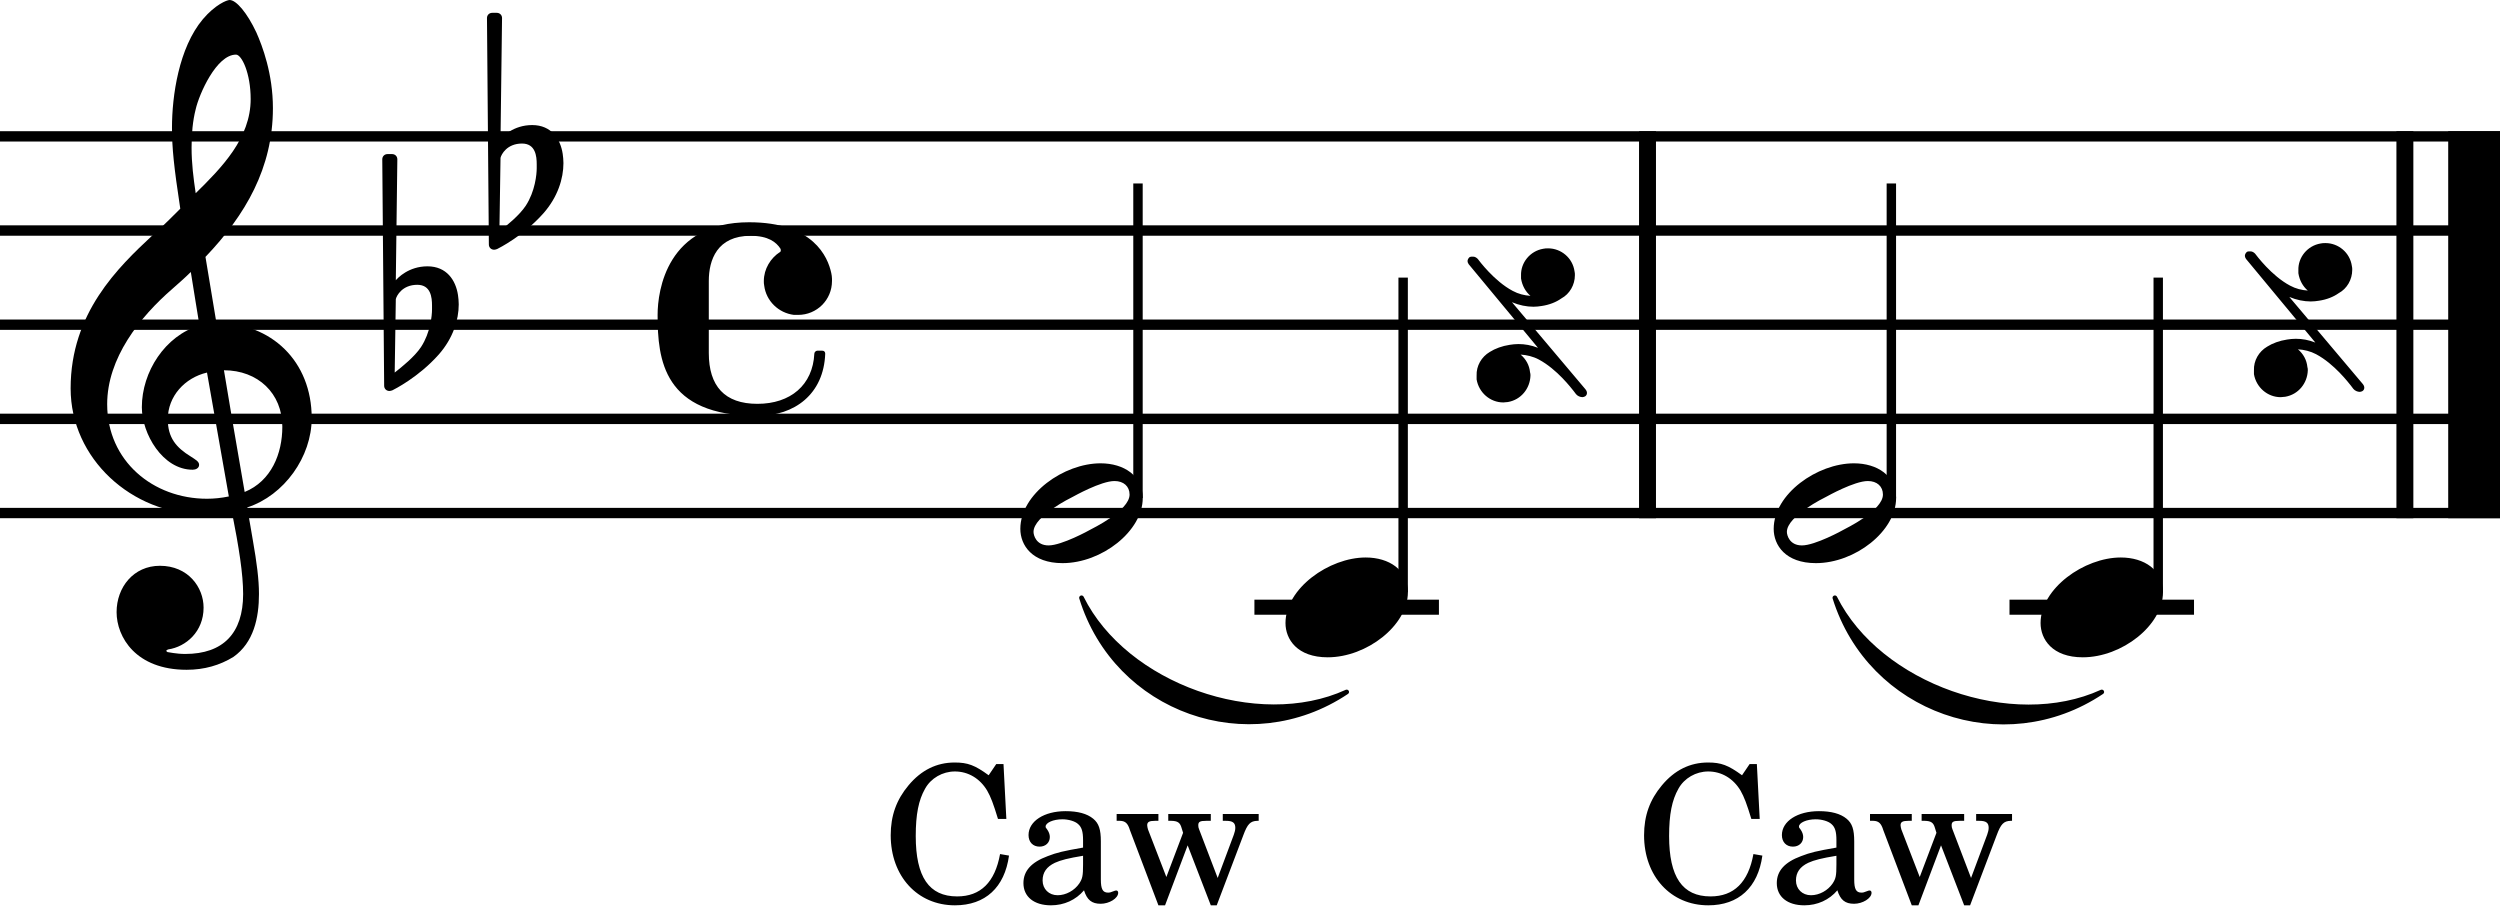
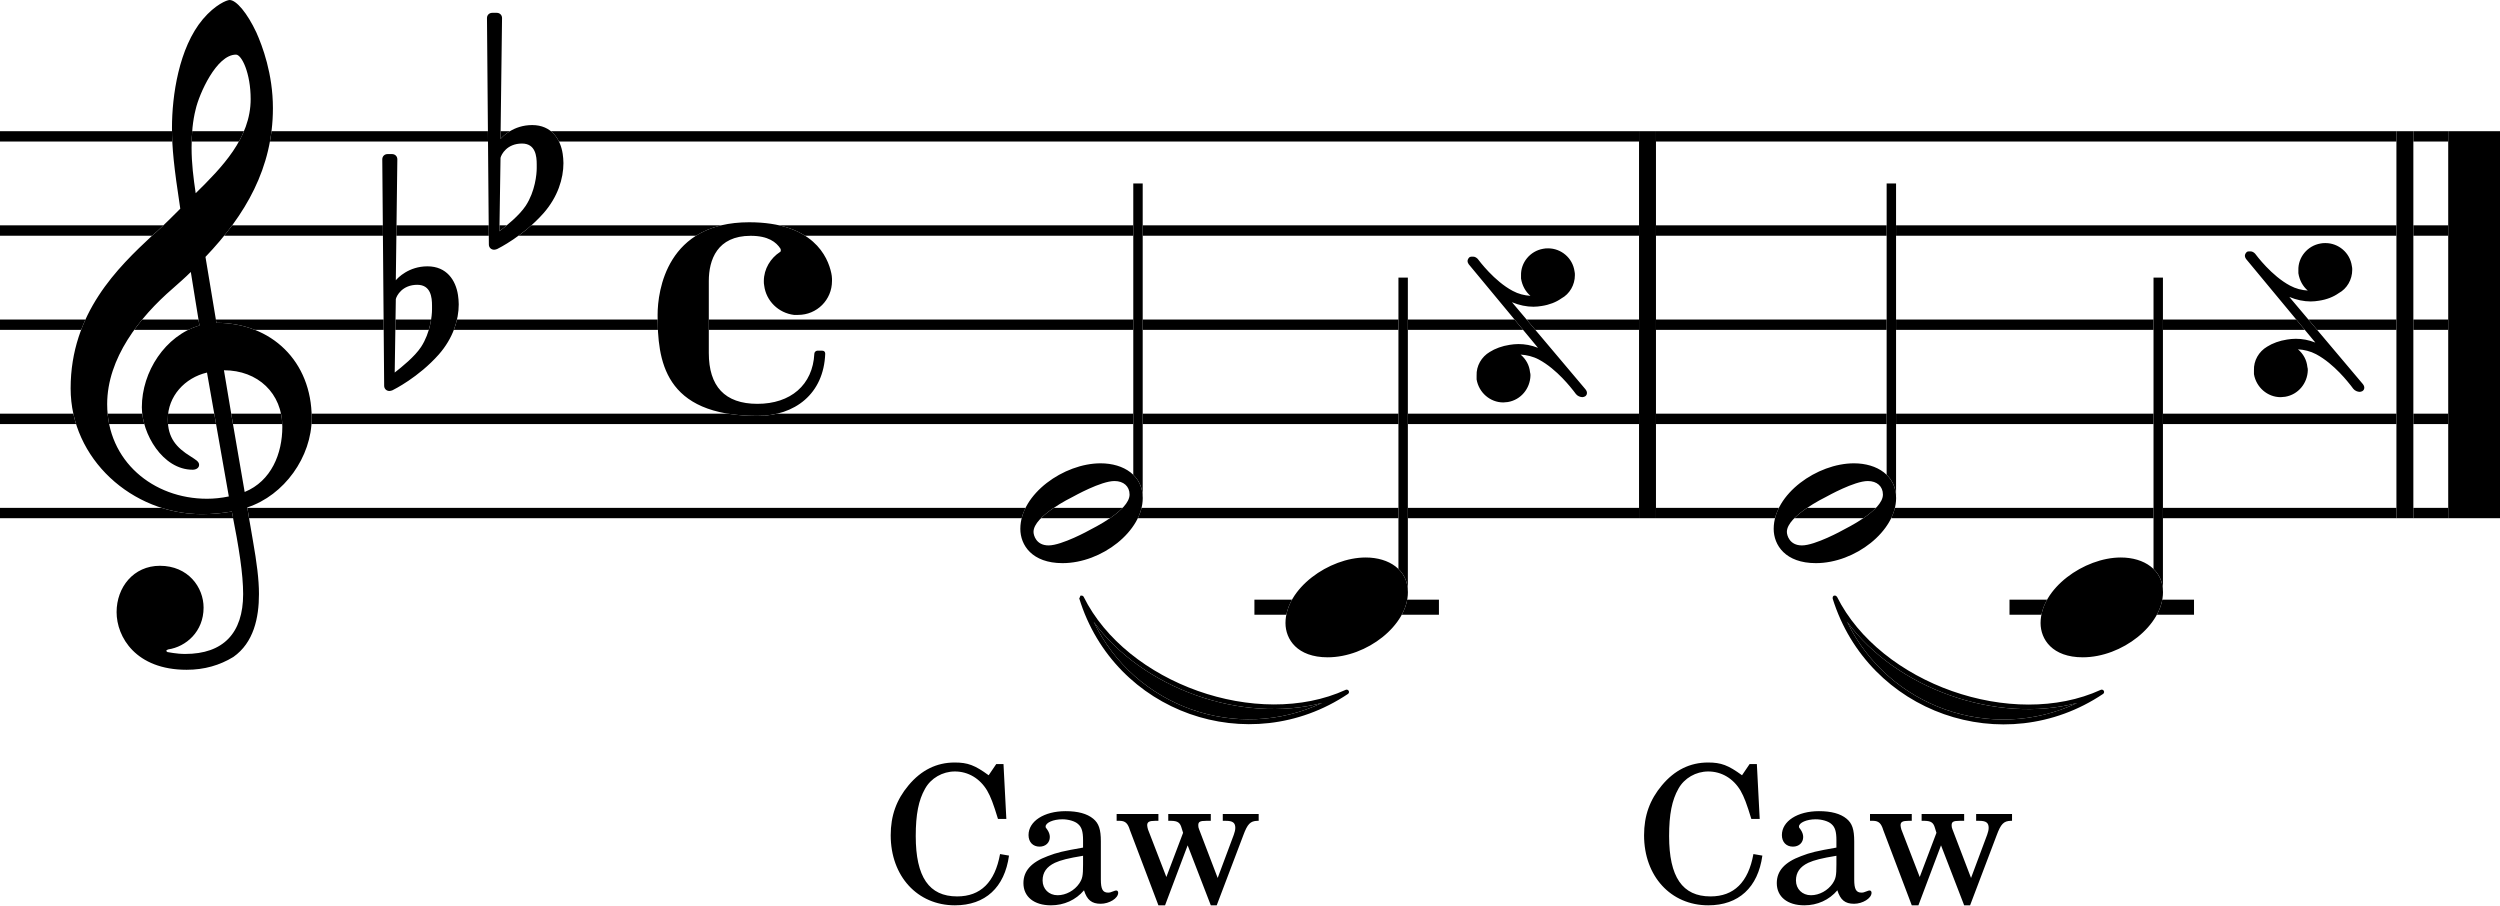
<svg xmlns="http://www.w3.org/2000/svg" version="1.2" viewBox="0 0 658.383 238.418">
-   <path fill="none" stroke="#000" stroke-linejoin="bevel" stroke-width="2.73" d="M336.598 386.198 994.981 386.198M336.598 410.998 994.981 410.998M336.598 435.798 994.981 435.798M336.598 460.598 994.981 460.598M336.598 485.398 994.981 485.398" class="StaffLines" transform="translate(-336.598 -350.285)" />
-   <path fill-rule="evenodd" stroke="#000" stroke-linecap="round" stroke-linejoin="round" stroke-width="1.24" d="M284.821 157.433c11.444 23.133 46.358 35.533 69.829 24.8-25.791 17.265-60.705 4.865-69.829-24.8M483.221 157.433c11.574 23.195 46.716 35.595 70.283 24.8-25.88 17.348-61.021 4.948-70.283-24.8" class="SlurSegment" />
-   <path fill="none" stroke="#000" stroke-linejoin="bevel" stroke-width="4.46" d="M770.474 384.834 770.474 486.762M969.933 384.834 969.933 486.762" class="BarLine" transform="translate(-336.598 -350.285)" />
-   <path fill="none" stroke="#000" stroke-linejoin="bevel" stroke-width="13.64" d="M988.161 384.834 988.161 486.762" class="BarLine" transform="translate(-336.598 -350.285)" />
-   <path fill="none" stroke="#000" stroke-linejoin="bevel" stroke-width="3.97" d="M666.952 510.198 715.545 510.198M865.806 510.198 914.399 510.198" class="LedgerLine" transform="translate(-336.598 -350.285)" />
-   <path fill="none" stroke="#000" stroke-linejoin="bevel" stroke-width="2.48" d="M636.291 481.43 636.291 398.598M706.121 506.23 706.121 423.398M834.691 481.43 834.691 398.598M904.975 506.23 904.975 423.398" class="Stem" transform="translate(-336.598 -350.285)" />
-   <path d="M289.835 122.016c-9.625 0-21.127 8.044-21.127 17.267 0 4.263 3.069 9.021 11.113 9.021 10.308 0 21.127-8.432 21.127-17.159 0-5.859-4.96-9.129-11.113-9.129m-2.681 17.468c-.295.186-7.533 4.154-11.005 4.154-3.27 0-3.968-2.666-3.968-3.565 0-4.169 9.92-9.021 10.323-9.223.387-.201 7.44-4.169 11.005-4.169 2.387 0 3.968 1.395 3.968 3.565 0 4.278-10.013 9.037-10.323 9.238M338.538 164.083c0 4.263 3.069 9.021 11.113 9.021 10.308 0 21.127-8.432 21.127-17.159 0-5.859-4.96-9.129-11.113-9.129-9.625 0-21.127 8.137-21.127 17.267M488.235 122.016c-9.625 0-21.127 8.044-21.127 17.267 0 4.263 3.069 9.021 11.113 9.021 10.308 0 21.127-8.432 21.127-17.159 0-5.859-4.96-9.129-11.113-9.129m-2.681 17.468c-.295.186-7.533 4.154-11.005 4.154-3.27 0-3.968-2.666-3.968-3.565 0-4.169 9.92-9.021 10.323-9.223.387-.201 7.44-4.169 11.005-4.169 2.387 0 3.968 1.395 3.968 3.565 0 4.278-10.013 9.037-10.323 9.238M537.392 164.083c0 4.263 3.069 9.021 11.113 9.021 10.308 0 21.127-8.432 21.127-17.159 0-5.859-4.96-9.129-11.113-9.129-9.625 0-21.127 8.137-21.127 17.267" class="Note" style="stroke-width:.992" />
-   <path d="M415.048 103.797c.403.496 1.101.791 1.689.791.201 0 .496-.093.697-.201.295-.186.496-.496.496-.884 0-.294-.093-.604-.403-.992l-19.344-22.924c1.891.806 3.875 1.193 5.657 1.193.791 0 1.488-.093 2.185-.201 1.984-.295 3.767-.992 5.162-1.984 2.185-1.178 3.565-3.565 3.565-6.138 0-.31 0-.697-.093-.992-.496-3.58-3.581-6.06-6.944-6.06-.403 0-.899 0-1.302.108-3.472.589-5.952 3.658-5.844 7.037 0 .295 0 .496 0 .791.295 1.891 1.194 3.472 2.48 4.572-1.596-.109-3.177-.496-4.665-1.302-4.867-2.573-8.835-7.936-9.222-8.432-.294-.294-.697-.589-1.193-.589 0 0-.093 0-.201 0-.201 0-.496 0-.697.093-.387.31-.589.698-.589 1.101 0 .201.093.496.295.791l18.259 22.026c-1.782-.698-3.472-.992-5.161-.992-.791 0-1.581.093-2.279.201-1.984.295-3.875.992-5.254 1.876-2.185 1.286-3.58 3.673-3.472 6.247 0 .31 0 .697 0 .992.589 3.472 3.565 6.06 7.037 6.06.403 0 .791-.108 1.193-.108 3.472-.589 5.844-3.565 5.952-6.944 0-.295 0-.589-.108-.884-.186-1.891-1.085-3.472-2.48-4.665 1.596.093 3.286.496 4.774 1.287 4.851 2.589 8.633 7.641 9.129 8.231l.682.899M619.763 102.408c.403.496 1.101.791 1.689.791.201 0 .496-.093.697-.201.295-.186.496-.496.496-.884 0-.294-.093-.604-.403-.992l-19.344-22.924c1.891.806 3.875 1.193 5.657 1.193.791 0 1.488-.093 2.185-.201 1.984-.295 3.767-.992 5.162-1.984 2.185-1.178 3.565-3.565 3.565-6.138 0-.31 0-.697-.093-.992-.496-3.58-3.581-6.06-6.944-6.06-.403 0-.899 0-1.302.108-3.472.589-5.952 3.658-5.844 7.037 0 .295 0 .496 0 .791.295 1.891 1.194 3.472 2.48 4.572-1.596-.109-3.177-.496-4.665-1.302-4.867-2.573-8.835-7.936-9.222-8.432-.294-.294-.697-.589-1.193-.589 0 0-.093 0-.201 0-.201 0-.496 0-.697.093-.387.31-.589.698-.589 1.101 0 .201.093.496.295.791l18.259 22.026c-1.782-.698-3.472-.992-5.161-.992-.791 0-1.581.093-2.279.201-1.984.295-3.875.992-5.254 1.876-2.185 1.286-3.58 3.673-3.472 6.247 0 .31 0 .697 0 .992.589 3.472 3.565 6.06 7.037 6.06.403 0 .791-.108 1.193-.108 3.472-.589 5.844-3.565 5.952-6.944 0-.295 0-.589-.108-.884-.186-1.891-1.085-3.472-2.48-4.665 1.596.093 3.286.496 4.774 1.287 4.851 2.589 8.633 7.641 9.129 8.231l.682.899" class="Symbol" style="stroke-width:.992" />
-   <path d="m 74.353,112.39 c 0,7.053 -2.883,14.291 -9.92,17.174 -2.077,-11.904 -4.758,-27.683 -5.456,-32.054 8.928,0 15.376,6.061 15.376,14.88 M 60.264,130.742 c -1.984,0.403 -3.859,0.604 -5.751,0.604 -14.182,0 -26.288,-9.92 -26.288,-24.908 0,-12.09 8.525,-22.909 17.267,-30.458 1.674,-1.488 3.271,-2.867 4.759,-4.355 0.883,5.347 1.581,10.013 2.278,14.089 -9.036,2.681 -15.174,12.199 -15.174,21.53 0,6.944 5.456,16.461 13.392,16.461 0.79,0 1.689,-0.403 1.689,-1.287 0,-0.899 -0.992,-1.395 -2.185,-2.185 -3.875,-2.387 -6.061,-4.96 -6.061,-9.827 0,-6.045 4.464,-10.912 10.323,-12.292 L 60.264,130.742 M 51.537,28.768 c 0.899,-3.968 5.456,-14.384 10.618,-14.384 1.488,0 3.859,4.851 3.859,11.702 0,10.323 -7.626,18.058 -14.477,24.8 -0.589,-3.968 -1.085,-7.827 -1.085,-11.997 0,-3.673 0.295,-7.053 1.085,-10.121 m -20.832,132.432 c 0,6.557 5.053,15.19 18.445,15.19 4.665,0 8.742,-1.193 12.307,-3.379 C 66.821,169.244 68.2,162.688 68.2,156.441 c 0,-3.859 -0.589,-8.323 -1.581,-13.981 -0.295,-1.984 -0.899,-4.96 -1.488,-8.835 9.718,-3.177 16.957,-13.299 16.957,-23.514 0,-14.973 -10.617,-25.095 -25.095,-25.095 -0.992,-5.952 -1.984,-11.811 -2.883,-17.36 10.525,-11.021 17.763,-23.421 17.763,-39.184 0,-9.037 -2.774,-16.368 -4.371,-19.948 C 65.131,3.472 62.248,0 60.465,0 59.768,0 56.699,1.193 53.429,5.053 c -6.355,7.548 -8.137,20.243 -8.137,28.566 0,5.363 0.496,10.23 2.185,21.343 -0.109,0.093 -5.27,5.347 -7.347,7.037 C 31.093,70.432 18.6,82.429 18.6,102.284 c 0,18.538 16.167,33.124 34.627,33.124 2.867,0 5.549,-0.295 7.827,-0.697 1.891,9.532 2.976,16.476 2.976,21.731 0,10.323 -5.255,15.779 -15.267,15.779 -2.387,0 -4.464,-0.496 -4.666,-0.496 -0.093,-0.109 -0.294,-0.202 -0.294,-0.295 0,-0.201 0.201,-0.31 0.496,-0.403 4.665,-0.697 9.315,-4.665 9.315,-11.005 0,-5.363 -4.061,-11.021 -11.501,-11.021 -6.944,0 -11.408,5.657 -11.408,12.199" class="Clef" style="stroke-width:.992" />
-   <path d="M120.606 77.67c-.589-3.86-2.976-7.533-8.029-7.533-4.96 0-7.843 3.069-8.339 3.673l.403-31.853c0-.79-.589-1.379-1.395-1.379h-1.178c-.806 0-1.395.589-1.395 1.379l.496 59.629c0 .791.589 1.38 1.395 1.38.186 0 .589-.093.791-.186.388-.202 6.836-3.379 12.199-9.424 3.767-4.278 5.255-9.13 5.255-13.206 0-.884-.093-1.674-.201-2.48m-6.836 3.875c0 1.488-.403 6.045-2.883 9.827-1.69 2.573-5.053 5.254-6.944 6.742l.295-19.344c.202-.899 1.69-3.767 5.658-3.767 3.581 0 3.875 3.364 3.875 5.456 0 .496 0 .79 0 1.085M148.18 40.47c-.589-3.86-2.976-7.533-8.029-7.533-4.96 0-7.843 3.069-8.339 3.673l.403-31.853c0-.79-.589-1.379-1.395-1.379h-1.178c-.806 0-1.395.589-1.395 1.379l.496 59.629c0 .791.589 1.38 1.395 1.38.186 0 .589-.093.791-.186.388-.202 6.836-3.379 12.199-9.424 3.767-4.278 5.255-9.13 5.255-13.206 0-.884-.093-1.674-.201-2.48m-6.836 3.875c0 1.488-.403 6.045-2.883 9.827-1.69 2.573-5.053 5.254-6.944 6.742l.295-19.344c.202-.899 1.69-3.767 5.658-3.767 3.581 0 3.875 3.364 3.875 5.456 0 .496 0 .79 0 1.085" class="KeySig" style="stroke-width:.992" />
-   <path d="m 205.422,66.361 c -2.48,1.597 -4.263,4.464 -4.263,7.642 0,0.403 0,0.79 0.093,1.193 0.496,4.061 3.782,7.238 7.843,7.734 0.295,0 0.791,0 1.085,0 4.96,0 8.928,-3.968 8.928,-8.928 0,0 0,-0.295 0,-0.589 0,-0.403 -0.093,-1.101 -0.186,-1.488 -0.899,-4.263 -4.774,-13.392 -21.638,-13.392 -21.623,0 -24.103,17.949 -24.103,24.397 0,11.811 1.488,26.598 26.288,26.598 9.827,0 17.469,-5.766 17.856,-16.384 0,-0.496 -0.295,-0.79 -0.791,-0.79 h -1.286 c -0.403,0 -0.791,0.403 -0.791,0.79 -0.403,8.246 -6.262,13.206 -14.989,13.206 -8.633,0 -12.803,-4.666 -12.803,-13.392 V 74.003 c 0,-5.549 2.185,-11.904 11.02,-11.904 4.666,0 6.743,1.689 7.843,3.379 0.093,0.201 0.093,0.295 0.093,0.496 0,0.093 0,0.295 -0.201,0.387" class="TimeSig" style="stroke-width:.992" />
-   <path d="M264.274 201.215h-1.906l-2 2.953c-3.641-2.656-5.5-3.359-8.954-3.359-4.75 0-8.796 2-12.14 6-3.203 3.812-4.703 8.015-4.703 13.156 0 10.797 7.047 18.453 16.906 18.453 8 0 13.094-4.703 14.25-13.094l-2.359-.406c-1.344 7.453-5.141 11.156-11.297 11.156-7.407 0-10.907-5.109-10.907-15.906 0-5.703.75-9.453 2.454-12.453 1.546-2.797 4.609-4.547 7.859-4.547 3.5 0 6.594 1.844 8.5 5.047.953 1.656 1.641 3.5 2.844 7.453h2.203l-.75-14.453m25.64 20.359c0-3.156-.546-4.75-2-5.953-1.64-1.359-4.093-2-7.296-2-5.641 0-9.75 2.641-9.75 6.297 0 1.844 1.156 3.047 2.906 3.047 1.594 0 2.703-1.047 2.703-2.547 0-.656-.25-1.344-.75-2.047-.313-.359-.359-.453-.359-.703 0-1 2-1.906 4.406-1.906 1.594 0 3.344.5 4.14 1.25.954.812 1.313 2 1.313 4.25v1.953c-5.203.906-6.859 1.297-9.313 2.25-4.343 1.609-6.39 3.906-6.39 7.109 0 3.594 2.797 5.844 7.25 5.844 3.453 0 6.547-1.406 8.703-3.953.797 2.547 2.047 3.547 4.391 3.547 2.25 0 4.609-1.438 4.609-2.891 0-.359-.203-.609-.5-.609-.203 0-.406.062-.75.203-.703.297-1 .359-1.406.359-1.407 0-1.907-.906-1.907-3.453v-10.047m-4.687 6.094c0 3-.156 3.703-1 5-1.25 1.844-3.5 3.094-5.703 3.094-2.297 0-3.953-1.641-3.953-3.891 0-2.109 1.047-3.609 3.25-4.656 1.547-.703 3.5-1.203 7.406-1.844v2.297m35.453 3.547-4.906-12.844c-.156-.359-.203-.656-.203-1.047 0-.906.453-1.156 2.093-1.156h1.204v-1.797h-11.204v1.797h.86c1.594.047 2.25.453 2.64 1.844l.407 1.312-4.407 11.641-4.843-12.547c-.094-.344-.203-.797-.203-1.094 0-.859.546-1.156 2.046-1.156h.907v-1.797h-11v1.797h.906c1.391.047 2.047.656 2.594 2.453l7.5 19.797h1.75l5.953-15.797 6.094 15.797h1.562l7-18.453c1.094-2.953 1.844-3.75 3.688-3.797h.359v-1.797h-9.453v1.797h.844c1.75 0 2.453.5 2.453 1.844 0 .5-.141 1.156-.391 1.812l-4.25 11.391M462.674 201.215h-1.906l-2 2.953c-3.641-2.656-5.5-3.359-8.954-3.359-4.75 0-8.796 2-12.14 6-3.203 3.812-4.703 8.015-4.703 13.156 0 10.797 7.047 18.453 16.906 18.453 8 0 13.094-4.703 14.25-13.094l-2.359-.406c-1.344 7.453-5.141 11.156-11.297 11.156-7.407 0-10.907-5.109-10.907-15.906 0-5.703.75-9.453 2.454-12.453 1.546-2.797 4.609-4.547 7.859-4.547 3.5 0 6.594 1.844 8.5 5.047.953 1.656 1.641 3.5 2.844 7.453h2.203l-.75-14.453m25.64 20.359c0-3.156-.546-4.75-2-5.953-1.64-1.359-4.093-2-7.296-2-5.641 0-9.75 2.641-9.75 6.297 0 1.844 1.156 3.047 2.906 3.047 1.594 0 2.703-1.047 2.703-2.547 0-.656-.25-1.344-.75-2.047-.313-.359-.359-.453-.359-.703 0-1 2-1.906 4.406-1.906 1.594 0 3.344.5 4.14 1.25.954.812 1.313 2 1.313 4.25v1.953c-5.203.906-6.859 1.297-9.313 2.25-4.343 1.609-6.39 3.906-6.39 7.109 0 3.594 2.797 5.844 7.25 5.844 3.453 0 6.547-1.406 8.703-3.953.797 2.547 2.047 3.547 4.391 3.547 2.25 0 4.609-1.438 4.609-2.891 0-.359-.203-.609-.5-.609-.203 0-.406.062-.75.203-.703.297-1 .359-1.406.359-1.407 0-1.907-.906-1.907-3.453v-10.047m-4.687 6.094c0 3-.156 3.703-1 5-1.25 1.844-3.5 3.094-5.703 3.094-2.297 0-3.953-1.641-3.953-3.891 0-2.109 1.047-3.609 3.25-4.656 1.547-.703 3.5-1.203 7.406-1.844v2.297m35.453 3.547-4.906-12.844c-.156-.359-.203-.656-.203-1.047 0-.906.453-1.156 2.093-1.156h1.204v-1.797h-11.204v1.797h.86c1.594.047 2.25.453 2.64 1.844l.407 1.312-4.407 11.641-4.843-12.547c-.094-.344-.203-.797-.203-1.094 0-.859.546-1.156 2.046-1.156h.907v-1.797h-11v1.797h.906c1.391.047 2.047.656 2.594 2.453l7.5 19.797h1.75l5.953-15.797 6.094 15.797h1.562l7-18.453c1.094-2.953 1.844-3.75 3.688-3.797h.359v-1.797h-9.453v1.797h.844c1.75 0 2.453.5 2.453 1.844 0 .5-.141 1.156-.391 1.812l-4.25 11.391" class="Lyrics" />
+   <path d="m 0,34.547 v 2.73 h 45.377 c -0.044,-0.929 -0.07,-1.828 -0.08,-2.73 z m 50.613,0 c -0.071,0.89 -0.117,1.8 -0.141,2.73 h 12.449 c 0.494,-0.888 0.943,-1.798 1.334,-2.73 z m 20.891,0 c -0.114,0.922 -0.254,1.832 -0.418,2.73 h 57.432 l -0.023,-2.73 z m 60.334,0 -0.025,2.062 c 0.248,-0.302 1.092,-1.22 2.494,-2.062 z m 13.24,0 c 0.915,0.736 1.617,1.678 2.131,2.73 h 284.438 v -2.729 h 4.459 v 2.729 h 195 v -2.729 h 4.459 v 2.729 h 9.18 v -2.729 h 13.639 v -0.002 z M 0,59.348 v 2.73 h 40.045 c 0.028,-0.026 0.056,-0.052 0.084,-0.078 0.714,-0.581 1.794,-1.583 2.906,-2.652 z m 61.146,0 c -0.678,0.921 -1.381,1.831 -2.109,2.73 H 100.842 l -0.023,-2.73 z m 43.275,0 -0.035,2.73 h 24.336 l -0.021,-2.73 z m 27.121,0 -0.023,1.566 c 0.549,-0.432 1.223,-0.965 1.943,-1.566 z m 8.396,0 c -1.162,1.039 -2.312,1.949 -3.381,2.73 h 46.748 c 1.852,-1.167 4.036,-2.111 6.607,-2.73 z m 65.285,0 c 2.783,0.634 5.011,1.596 6.795,2.73 h 86.434 v -2.73 z m 95.709,0 v 2.73 h 130.713 v -2.73 z m 135.172,0 v 2.73 h 60.748 v -2.73 z m 63.229,0 v 2.73 h 131.771 v -2.73 z m 136.23,0 v 2.73 h 9.18 V 59.348 Z M 0,84.148 v 2.729 h 21.367 c 0.352,-0.933 0.732,-1.842 1.137,-2.729 z m 37.453,0 c -0.729,0.887 -1.432,1.797 -2.104,2.729 h 14.229 c 0.943,-0.468 1.929,-0.859 2.951,-1.162 -0.088,-0.513 -0.176,-1.035 -0.264,-1.566 z m 19.396,0 c 0.048,0.289 0.096,0.579 0.145,0.869 3.664,0 7.081,0.648 10.141,1.859 h 33.912 l -0.021,-2.729 z m 47.309,0 -0.041,2.729 h 8.809 c 0.29,-0.978 0.484,-1.909 0.613,-2.729 z m 16.193,0 c -0.204,0.899 -0.481,1.812 -0.834,2.729 h 53.746 c -0.044,-0.918 -0.067,-1.83 -0.076,-2.729 z m 66.316,0 v 2.729 h 111.785 v -2.729 z m 114.266,0 v 2.729 h 67.35 v -2.729 z m 69.83,0 v 2.729 h 30.355 l -2.262,-2.729 z m 31.268,0 2.303,2.729 h 27.312 v -2.729 z m 34.074,0 v 2.729 h 60.748 v -2.729 z m 63.229,0 v 2.729 h 67.803 v -2.729 z m 70.283,0 v 2.729 h 37.369 l -2.262,-2.729 z m 38.303,0 2.303,2.729 h 20.883 v -2.729 z m 27.645,0 v 2.729 h 9.18 V 84.148 Z M 0,108.947 v 2.73 h 20.035 c -0.281,-0.894 -0.522,-1.805 -0.723,-2.73 z m 28.34,0 c 0.087,0.933 0.223,1.844 0.404,2.73 h 9.258 c -0.256,-0.919 -0.441,-1.837 -0.545,-2.73 z m 15.939,0 c -0.058,0.478 -0.088,0.964 -0.088,1.459 0,0.442 0.019,0.866 0.055,1.271 h 12.658 l -0.482,-2.73 z m 16.609,0 c 0.15,0.886 0.304,1.798 0.463,2.73 h 12.988 c -0.038,-0.945 -0.152,-1.857 -0.336,-2.73 z m 21.178,0 c 0.014,0.385 0.021,0.773 0.021,1.164 0,0.523 -0.019,1.045 -0.057,1.566 h 216.422 v -2.73 h -93.803 c -1.631,0.386 -3.368,0.582 -5.18,0.582 -2.91,0 -5.499,-0.204 -7.803,-0.582 z m 218.867,0 v 2.73 h 67.35 v -2.73 z m 69.83,0 v 2.73 h 60.883 v -2.73 z m 65.342,0 v 2.73 h 60.748 v -2.73 z m 63.229,0 v 2.73 h 67.803 v -2.73 z m 70.283,0 v 2.73 h 61.488 v -2.73 z m 65.947,0 v 2.73 h 9.18 v -2.73 z M 0,133.748 v 2.73 h 61.402 c -0.112,-0.579 -0.229,-1.168 -0.348,-1.768 -2.279,0.403 -4.961,0.697 -7.828,0.697 -3.686,0 -7.281,-0.582 -10.674,-1.66 z m 65.15,0 c 0.148,0.967 0.295,1.878 0.439,2.73 H 269.059 c 0.233,-0.933 0.577,-1.846 1.018,-2.73 z m 212.369,0 c -1.203,0.815 -2.418,1.749 -3.385,2.73 h 18.174 c 1.198,-0.817 2.397,-1.749 3.338,-2.73 z m 23.113,0 c -0.221,0.926 -0.556,1.84 -0.988,2.73 h 68.639 v -2.73 z m 70.131,0 v 2.73 h 96.695 c 0.233,-0.933 0.577,-1.846 1.018,-2.73 h -32.371 v 2.729 h -4.459 v -2.729 z m 105.156,0 c -1.203,0.815 -2.42,1.749 -3.387,2.73 h 18.176 c 1.198,-0.817 2.397,-1.749 3.338,-2.73 z m 23.113,0 c -0.221,0.926 -0.556,1.84 -0.988,2.73 h 69.092 v -2.73 z m 70.584,0 v 2.73 h 88.766 v -0.002 h -13.639 v -2.729 h -9.18 v 2.729 h -4.459 v -2.729 z" style="baseline-shift:baseline;display:inline;overflow:visible;opacity:1;vector-effect:none;stroke-linejoin:bevel;enable-background:accumulate;stop-color:#000;stop-opacity:1" />
+   <path d="m 486.439,163.74 c 10.894,22.49 37.999,32.057 60.596,21.387 -10.547,2.801 -22.464,1.888 -33.377,-1.963 -10.916,-3.852 -20.765,-10.622 -27.219,-19.424 z m -198.42,0.01 c 10.774,22.408 37.679,31.963 60.172,21.365 -10.494,2.774 -22.336,1.851 -33.174,-1.998 C 304.183,179.269 294.413,172.518 288.02,163.75 Z" style="baseline-shift:baseline;display:inline;overflow:visible;vector-effect:none;fill-rule:evenodd;stroke-linecap:round;stroke-linejoin:round;enable-background:accumulate;stop-color:#000;stop-opacity:1" />
+   <path d="m 284.639,156.84 a 0.62,0.62 0 0 0 -0.018,0.031 0.62,0.62 0 0 0 -0.074,0.006 0.62,0.62 0 0 0 -0.129,0.379 0.62,0.62 0 0 0 -0.189,0.359 c 9.24,30.043 44.646,42.618 70.766,25.133 a 0.62,0.62 0 0 0 -0.602,-1.078 c -11.548,5.281 -25.992,4.885 -38.959,0.279 -12.967,-4.605 -24.426,-13.41 -30.057,-24.791 a 0.62,0.62 0 0 0 -0.686,-0.291 0.62,0.62 0 0 0 -0.053,-0.027 z m 198.398,0.002 a 0.62,0.62 0 0 0 -0.018,0.031 0.62,0.62 0 0 0 -0.076,0.006 0.62,0.62 0 0 0 -0.287,0.688 0.62,0.62 0 0 0 -0.027,0.051 c 9.38,30.126 45.012,42.699 71.221,25.131 a 0.62,0.62 0 0 0 -0.604,-1.078 c -11.596,5.311 -26.121,4.93 -39.174,0.324 -13.052,-4.606 -24.602,-13.425 -30.297,-24.838 a 0.62,0.62 0 0 0 -0.143,-0.123 0.62,0.62 0 0 0 -0.176,-0.152 0.62,0.62 0 0 0 -0.23,-0.021 0.62,0.62 0 0 0 -0.189,-0.018 z m 3.402,6.898 c 6.453,8.802 16.303,15.572 27.219,19.424 10.913,3.851 22.83,4.764 33.377,1.963 -22.596,10.67 -49.702,1.103 -60.596,-21.387 z m -198.42,0.01 c 6.394,8.768 16.163,15.519 26.998,19.367 10.838,3.849 22.68,4.772 33.174,1.998 -22.493,10.598 -49.398,1.043 -60.172,-21.365 z" style="baseline-shift:baseline;display:inline;overflow:visible;vector-effect:none;fill-rule:evenodd;stroke-linecap:round;stroke-linejoin:round;enable-background:accumulate;stop-color:#000;stop-opacity:1" />
+   <path d="M431.646 34.549V136.477h4.459V34.549Zm199.459 0V136.477h4.459V34.549ZM644.744 34.549V136.477h13.639V34.549ZM330.354 157.928v3.971h8.4c.271-1.369.788-2.701 1.502-3.971zm40.24 0c-.248 1.357-.742 2.691-1.437 3.971h9.791v-3.971zm158.615 0v3.971h8.4c.271-1.369.788-2.701 1.502-3.971zm40.24 0c-.248 1.357-.742 2.691-1.437 3.971h9.789v-3.971zM298.453 48.313v76.723c1.451 1.406 2.36 3.281 2.48 5.582V48.313Zm198.4 0v76.723c1.451 1.406 2.36 3.282 2.48 5.582V48.313ZM368.283 73.113v76.723c1.451 1.406 2.36 3.282 2.48 5.582V73.113Zm198.854 0v76.721c1.444 1.399 2.352 3.262 2.48 5.547V73.113Z" style="baseline-shift:baseline;display:inline;overflow:visible;opacity:1;vector-effect:none;stroke-linejoin:bevel;enable-background:accumulate;stop-color:#000;stop-opacity:1" />
+   <path d="M289.836 122.016c-9.625 0-21.129 8.045-21.129 17.268 0 4.263 3.069 9.021 11.113 9.021 10.308 0 21.127-8.433 21.127-17.16 0-5.859-4.958-9.129-11.111-9.129zm198.398 0c-9.625 0-21.127 8.045-21.127 17.268 0 4.263 3.069 9.021 11.113 9.021 10.308 0 21.127-8.433 21.127-17.16 0-5.859-4.96-9.129-11.113-9.129zm-194.725 4.666c2.387 0 3.967 1.394 3.967 3.564 0 4.278-10.012 9.037-10.322 9.238-.295.186-7.534 4.154-11.006 4.154-3.27 0-3.967-2.667-3.967-3.566 0-4.169 9.919-9.021 10.322-9.223.387-.201 7.441-4.168 11.006-4.168zm198.398 0c2.387 0 3.969 1.394 3.969 3.564 0 4.278-10.012 9.037-10.322 9.238-.295.186-7.534 4.154-11.006 4.154-3.27 0-3.969-2.667-3.969-3.566 0-4.169 9.921-9.021 10.324-9.223.387-.201 7.439-4.168 11.004-4.168zm-132.244 20.135c-9.625 0-21.127 8.136-21.127 17.266 0 4.263 3.069 9.021 11.113 9.021 10.308 0 21.127-8.431 21.127-17.158 0-5.859-4.96-9.129-11.113-9.129zm198.855 0c-9.625 0-21.127 8.136-21.127 17.266 0 4.263 3.069 9.021 11.113 9.021 10.308 0 21.127-8.431 21.127-17.158 0-5.859-4.96-9.129-11.113-9.129zM612.43 64.016c-.403 0-.898-.001-1.301.107-3.472.589-5.954 3.658-5.846 7.037v.791c.295 1.891 1.194 3.472 2.48 4.572-1.596-.109-3.176-.495-4.664-1.301-4.867-2.573-8.836-7.938-9.223-8.434-.294-.294-.697-.588-1.193-.588h-.201c-.201 0-.496.001-.697.094-.387.31-.588.697-.588 1.1 0 .201.093.496.295.791l18.26 22.027c-1.782-.698-3.473-.992-5.162-.992-.791 0-1.581.093-2.279.201-1.984.295-3.875.991-5.254 1.875-2.185 1.286-3.579 3.674-3.471 6.248v.99c.589 3.472 3.563 6.061 7.035 6.061.403 0 .791-.107 1.193-.107 3.472-.589 5.845-3.564 5.953-6.943 0-.295-.001-.59-.109-.885-.186-1.891-1.084-3.473-2.479-4.666 1.596.093 3.285.496 4.773 1.287 4.851 2.589 8.633 7.642 9.129 8.232l.682.898v-.004c.403.496 1.1.791 1.688.791.201 0 .496-.093.697-.201.295-.186.496-.497.496-.885 0-.294-.092-.604-.402-.992L602.898 78.197c1.891.806 3.874 1.193 5.656 1.193.791 0 1.489-.093 2.186-.201 1.984-.295 3.767-.992 5.162-1.984 2.185-1.178 3.564-3.564 3.564-6.137 0-.31-.001-.697-.094-.992-.496-3.58-3.58-6.061-6.943-6.061zm-204.715 1.389c-.403 0-.9.001-1.303.109-3.472.589-5.952 3.658-5.844 7.037v.791c.295 1.891 1.194 3.47 2.48 4.57-1.596-.109-3.176-.495-4.664-1.301-4.867-2.573-8.836-7.936-9.223-8.432-.294-.294-.697-.59-1.193-.59h-.201c-.201 0-.496.001-.697.094-.387.31-.588.697-.588 1.1 0 .201.093.496.295.791l18.258 22.027c-1.782-.698-3.471-.992-5.16-.992-.791 0-1.581.093-2.279.201-1.984.295-3.875.991-5.254 1.875-2.185 1.286-3.581 3.674-3.473 6.248v.992c.589 3.472 3.565 6.059 7.037 6.059.403 0 .791-.107 1.193-.107 3.472-.589 5.845-3.564 5.953-6.943 0-.295-.001-.59-.109-.885-.186-1.891-1.084-3.471-2.479-4.664 1.596.093 3.285.496 4.773 1.287 4.851 2.589 8.633 7.64 9.129 8.23l.682.898v-.004c.403.496 1.1.791 1.688.791.201 0 .496-.093.697-.201.295-.186.496-.495.496-.883 0-.294-.092-.604-.402-.992L398.184 79.588c1.891.806 3.874 1.191 5.656 1.191.791 0 1.489-.093 2.186-.201 1.984-.295 3.767-.99 5.162-1.982 2.185-1.178 3.564-3.566 3.564-6.139 0-.31-.001-.697-.094-.992-.496-3.58-3.58-6.061-6.943-6.061zM60.465 0c-.697 0-3.767 1.193-7.037 5.053-6.355 7.548-8.137 20.243-8.137 28.566 0 5.363.496 10.23 2.186 21.344-.109.093-5.271 5.348-7.348 7.037-9.036 8.432-21.529 20.43-21.529 40.285 0 18.538 16.166 33.123 34.627 33.123 2.867 0 5.55-.294 7.828-.697 1.891 9.532 2.977 16.476 2.977 21.73 0 10.323-5.255 15.779-15.268 15.779-2.387 0-4.464-.496-4.666-.496-.093-.109-.295-.202-.295-.295 0-.201.202-.309.496-.402 4.665-.697 9.316-4.666 9.316-11.006 0-5.363-4.062-11.02-11.502-11.02-6.944 0-11.408 5.656-11.408 12.197 0 6.557 5.053 15.191 18.445 15.191 4.665 0 8.742-1.193 12.307-3.379 5.363-3.766 6.742-10.324 6.742-16.57 0-3.859-.588-8.323-1.58-13.98-.295-1.984-.899-4.961-1.488-8.836 9.718-3.177 16.957-13.299 16.957-23.514 0-14.973-10.617-25.094-25.094-25.094-.992-5.952-1.984-11.81-2.883-17.359 10.525-11.021 17.762-23.422 17.762-39.186 0-9.037-2.775-16.367-4.371-19.947C65.13 3.472 62.247 0 60.465 0Zm1.689 14.385c1.488 0 3.859 4.85 3.859 11.701 0 10.323-7.626 18.058-14.477 24.801-.589-3.968-1.084-7.829-1.084-11.998 0-3.673.294-7.052 1.084-10.121.899-3.968 5.456-14.383 10.617-14.383zM50.252 71.625c.883 5.347 1.58 10.013 2.277 14.09-9.036 2.681-15.174 12.198-15.174 21.529 0 6.944 5.455 16.461 13.391 16.461.79 0 1.691-.404 1.691-1.287 0-.899-.992-1.395-2.186-2.186-3.875-2.387-6.061-4.959-6.061-9.826 0-6.045 4.463-10.912 10.322-12.291l5.75 32.627c-1.984.403-3.859.605-5.75.605-14.182 0-26.289-9.922-26.289-24.91 0-12.09 8.526-22.909 17.268-30.457 1.674-1.488 3.272-2.867 4.76-4.355zm8.725 25.885c8.928 0 15.377 6.061 15.377 14.881 0 7.052-2.883 14.291-9.92 17.174-2.077-11.904-4.759-27.684-5.457-32.055zM129.643 3.379c-.806 0-1.396.589-1.396 1.379l.496 59.629c0 .791.59 1.379 1.396 1.379.186 0 .589-.093.791-.186.388-.202 6.836-3.379 12.199-9.424 3.767-4.278 5.254-9.131 5.254-13.207 0-.884-.093-1.673-.201-2.479h-.002c-.589-3.86-2.976-7.533-8.029-7.533-4.96 0-7.842 3.068-8.338 3.672l.402-31.852c0-.79-.589-1.379-1.395-1.379zm7.83 34.424c3.581 0 3.875 3.365 3.875 5.457v1.084l-.002.002c0 1.488-.403 6.044-2.883 9.826-1.69 2.573-5.052 5.254-6.943 6.742l.295-19.344c.202-.899 1.69-3.768 5.658-3.768zm-35.404 2.775c-.806 0-1.395.589-1.395 1.379l.496 59.629c0 .791.589 1.381 1.395 1.381.186 0 .589-.094.791-.187.388-.202 6.836-3.379 12.199-9.424 3.767-4.278 5.254-9.129 5.254-13.205 0-.884-.093-1.674-.201-2.48h-.002c-.589-3.86-2.976-7.533-8.029-7.533-4.96 0-7.842 3.07-8.338 3.674l.402-31.854c0-.79-.589-1.379-1.395-1.379zm7.83 34.426c3.581 0 3.875 3.363 3.875 5.455v1.086h-.002c0 1.488-.403 6.044-2.883 9.826-1.69 2.573-5.052 5.254-6.943 6.742l.295-19.344c.202-.899 1.69-3.766 5.658-3.766zM197.285 58.533c-21.623 0-24.104 17.95-24.104 24.398 0 11.811 1.489 26.598 26.289 26.598 9.827 0 17.468-5.767 17.855-16.385 0-.496-.295-.789-.791-.789h-1.287c-.403 0-.789.402-.789.789-.403 8.246-6.262 13.207-14.988 13.207-8.633 0-12.803-4.666-12.803-13.393V74.002c0-5.549 2.185-11.902 11.02-11.902 4.666 0 6.743 1.689 7.844 3.379.093.201.092.295.092.496 0 .093 0 .294-.201.387-2.48 1.597-4.262 4.463-4.262 7.641 0 .403-.001.792.092 1.195.496 4.061 3.783 7.238 7.844 7.734h1.084c4.96 0 8.93-3.97 8.93-8.93v-.588c0-.403-.094-1.101-.187-1.488-.899-4.263-4.773-13.393-21.637-13.393z" style="stroke-width:.992" />
+   <path d="m 251.414,200.809 c -4.75,0 -8.797,2 -12.141,6 -3.203,3.812 -4.703,8.015 -4.703,13.156 0,10.797 7.047,18.453 16.906,18.453 8,0 13.094,-4.703 14.25,-13.094 l -2.359,-0.406 c -1.344,7.453 -5.141,11.156 -11.297,11.156 -7.407,0 -10.906,-5.109 -10.906,-15.906 0,-5.703 0.749,-9.453 2.453,-12.453 1.546,-2.797 4.609,-4.547 7.859,-4.547 3.5,0 6.594,1.844 8.5,5.047 0.953,1.656 1.641,3.5 2.844,7.453 h 2.203 l -0.75,-14.453 h -1.906 l -2,2.953 c -3.641,-2.656 -5.499,-3.359 -8.953,-3.359 z m 198.4,0 c -4.75,0 -8.797,2 -12.141,6 -3.203,3.812 -4.703,8.015 -4.703,13.156 0,10.797 7.047,18.453 16.906,18.453 8,0 13.094,-4.703 14.25,-13.094 l -2.359,-0.406 c -1.344,7.453 -5.141,11.156 -11.297,11.156 -7.407,0 -10.906,-5.109 -10.906,-15.906 0,-5.703 0.749,-9.453 2.453,-12.453 1.546,-2.797 4.609,-4.547 7.859,-4.547 3.5,0 6.594,1.844 8.5,5.047 0.953,1.656 1.641,3.5 2.844,7.453 h 2.203 l -0.75,-14.453 h -1.906 l -2,2.953 c -3.641,-2.656 -5.499,-3.359 -8.953,-3.359 z m -169.197,12.812 c -5.641,0 -9.75,2.641 -9.75,6.297 0,1.844 1.156,3.047 2.906,3.047 1.594,0 2.703,-1.047 2.703,-2.547 0,-0.656 -0.25,-1.344 -0.75,-2.047 -0.313,-0.359 -0.359,-0.453 -0.359,-0.703 0,-1 2,-1.906 4.406,-1.906 1.594,0 3.345,0.5 4.141,1.25 0.954,0.812 1.312,2 1.312,4.25 v 1.953 c -5.203,0.906 -6.859,1.297 -9.312,2.25 -4.343,1.609 -6.391,3.906 -6.391,7.109 0,3.594 2.797,5.844 7.25,5.844 3.453,0 6.547,-1.406 8.703,-3.953 0.797,2.547 2.047,3.547 4.391,3.547 2.25,0 4.609,-1.438 4.609,-2.891 0,-0.359 -0.203,-0.609 -0.5,-0.609 -0.203,0 -0.406,0.062 -0.75,0.203 -0.703,0.297 -1,0.359 -1.406,0.359 -1.407,0 -1.906,-0.906 -1.906,-3.453 v -10.047 c 0,-3.156 -0.546,-4.75 -2,-5.953 -1.64,-1.359 -4.094,-2 -7.297,-2 z m 198.4,0 c -5.641,0 -9.75,2.641 -9.75,6.297 0,1.844 1.156,3.047 2.906,3.047 1.594,0 2.703,-1.047 2.703,-2.547 0,-0.656 -0.25,-1.344 -0.75,-2.047 -0.313,-0.359 -0.359,-0.453 -0.359,-0.703 0,-1 2,-1.906 4.406,-1.906 1.594,0 3.345,0.5 4.141,1.25 0.954,0.812 1.312,2 1.312,4.25 v 1.953 c -5.203,0.906 -6.859,1.297 -9.312,2.25 -4.343,1.609 -6.391,3.906 -6.391,7.109 0,3.594 2.797,5.844 7.25,5.844 3.453,0 6.547,-1.406 8.703,-3.953 0.797,2.547 2.047,3.547 4.391,3.547 2.25,0 4.609,-1.438 4.609,-2.891 0,-0.359 -0.203,-0.609 -0.5,-0.609 -0.203,0 -0.406,0.062 -0.75,0.203 -0.703,0.297 -1,0.359 -1.406,0.359 -1.407,0 -1.906,-0.906 -1.906,-3.453 v -10.047 c 0,-3.156 -0.546,-4.75 -2,-5.953 -1.64,-1.359 -4.094,-2 -7.297,-2 z m -184.947,0.75 v 1.797 h 0.906 c 1.391,0.047 2.047,0.656 2.594,2.453 l 7.5,19.797 h 1.75 l 5.953,-15.797 6.094,15.797 h 1.562 l 7,-18.453 c 1.094,-2.953 1.843,-3.75 3.688,-3.797 h 0.359 v -1.797 h -9.453 v 1.797 h 0.844 c 1.75,0 2.453,0.5 2.453,1.844 0,0.5 -0.141,1.157 -0.391,1.812 l -4.25,11.391 -4.906,-12.844 c -0.156,-0.359 -0.203,-0.656 -0.203,-1.047 0,-0.906 0.454,-1.156 2.094,-1.156 h 1.203 v -1.797 h -11.203 v 1.797 h 0.859 c 1.594,0.047 2.251,0.453 2.641,1.844 l 0.406,1.312 -4.406,11.641 -4.844,-12.547 c -0.094,-0.344 -0.203,-0.797 -0.203,-1.094 0,-0.859 0.547,-1.156 2.047,-1.156 h 0.906 v -1.797 z m 198.4,0 v 1.797 h 0.906 c 1.391,0.047 2.047,0.656 2.594,2.453 l 7.5,19.797 h 1.75 l 5.953,-15.797 6.094,15.797 h 1.562 l 7,-18.453 c 1.094,-2.953 1.843,-3.75 3.688,-3.797 h 0.359 v -1.797 h -9.453 v 1.797 h 0.844 c 1.75,0 2.453,0.5 2.453,1.844 0,0.5 -0.141,1.157 -0.391,1.812 l -4.25,11.391 -4.906,-12.844 c -0.156,-0.359 -0.203,-0.656 -0.203,-1.047 0,-0.906 0.454,-1.156 2.094,-1.156 h 1.203 v -1.797 h -11.203 v 1.797 h 0.859 c 1.594,0.047 2.251,0.453 2.641,1.844 l 0.406,1.312 -4.406,11.641 -4.844,-12.547 c -0.094,-0.344 -0.203,-0.797 -0.203,-1.094 0,-0.859 0.547,-1.156 2.047,-1.156 h 0.906 v -1.797 z m -207.244,11 v 2.297 c 0,3 -0.156,3.703 -1,5 -1.25,1.844 -3.5,3.094 -5.703,3.094 -2.297,0 -3.953,-1.641 -3.953,-3.891 0,-2.109 1.047,-3.609 3.25,-4.656 1.547,-0.703 3.5,-1.203 7.406,-1.844 z m 198.4,0 v 2.297 c 0,3 -0.156,3.703 -1,5 -1.25,1.844 -3.5,3.094 -5.703,3.094 -2.297,0 -3.953,-1.641 -3.953,-3.891 0,-2.109 1.047,-3.609 3.25,-4.656 1.547,-0.703 3.5,-1.203 7.406,-1.844 z" />
</svg>
